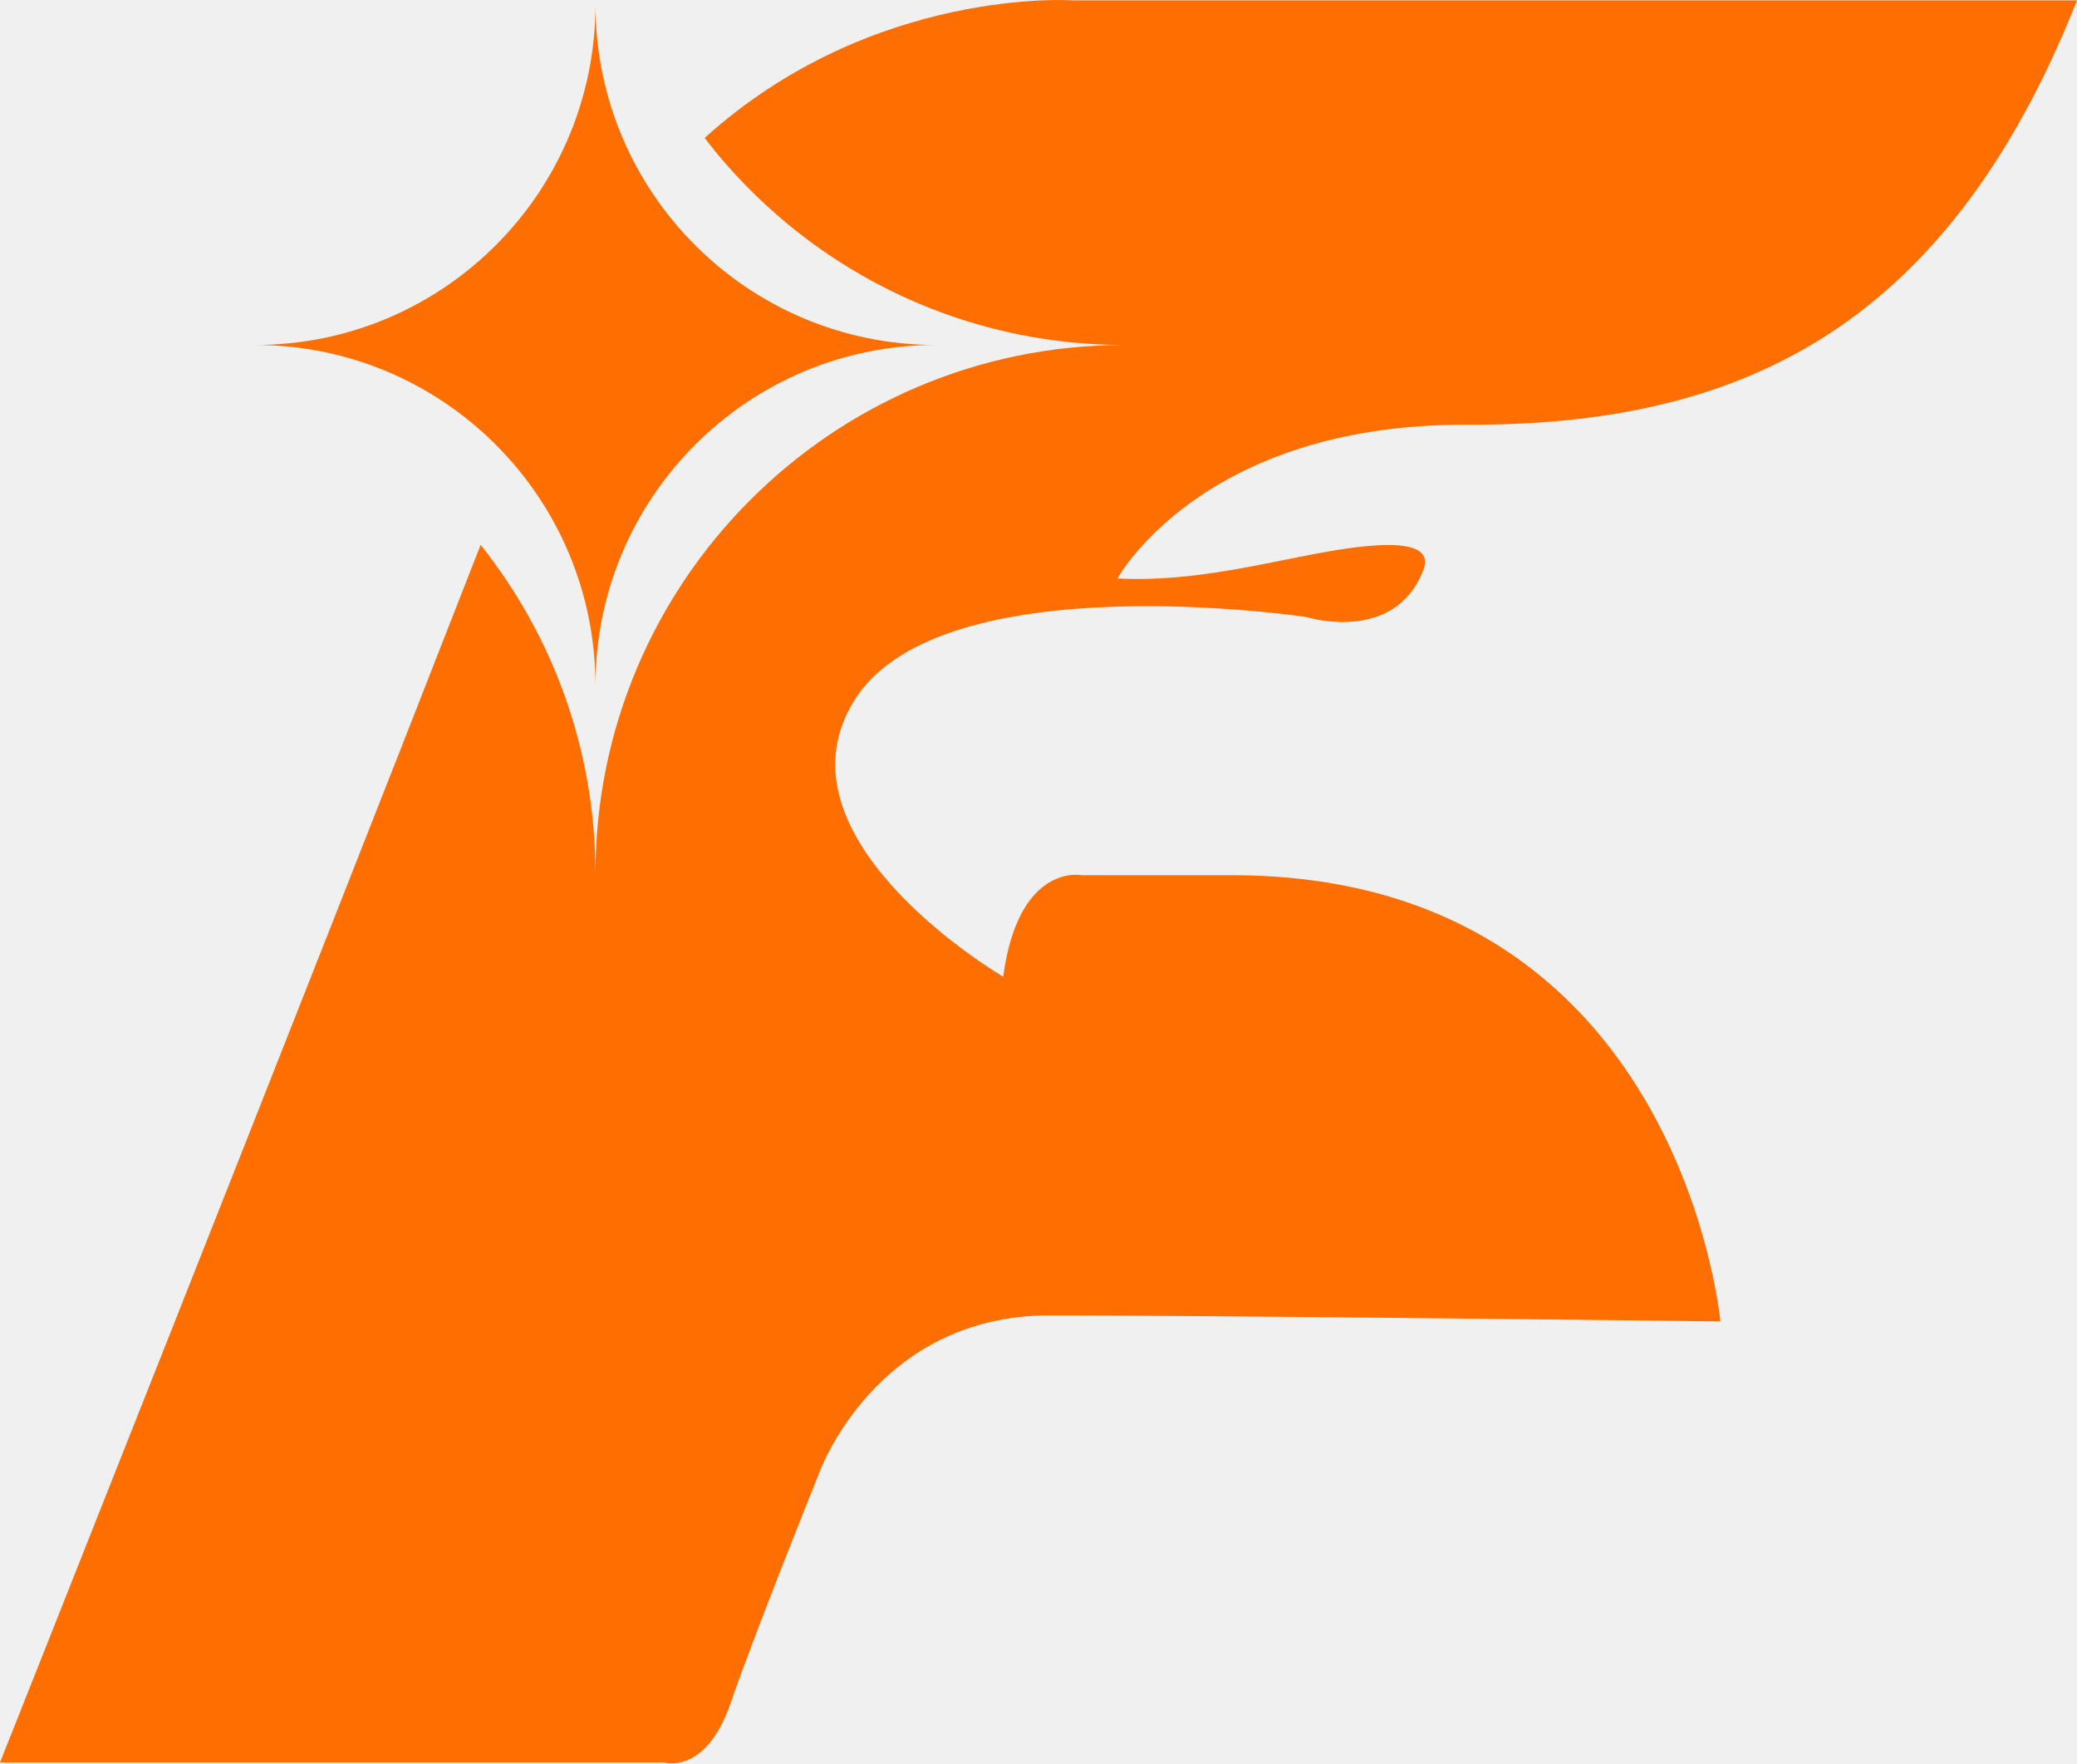
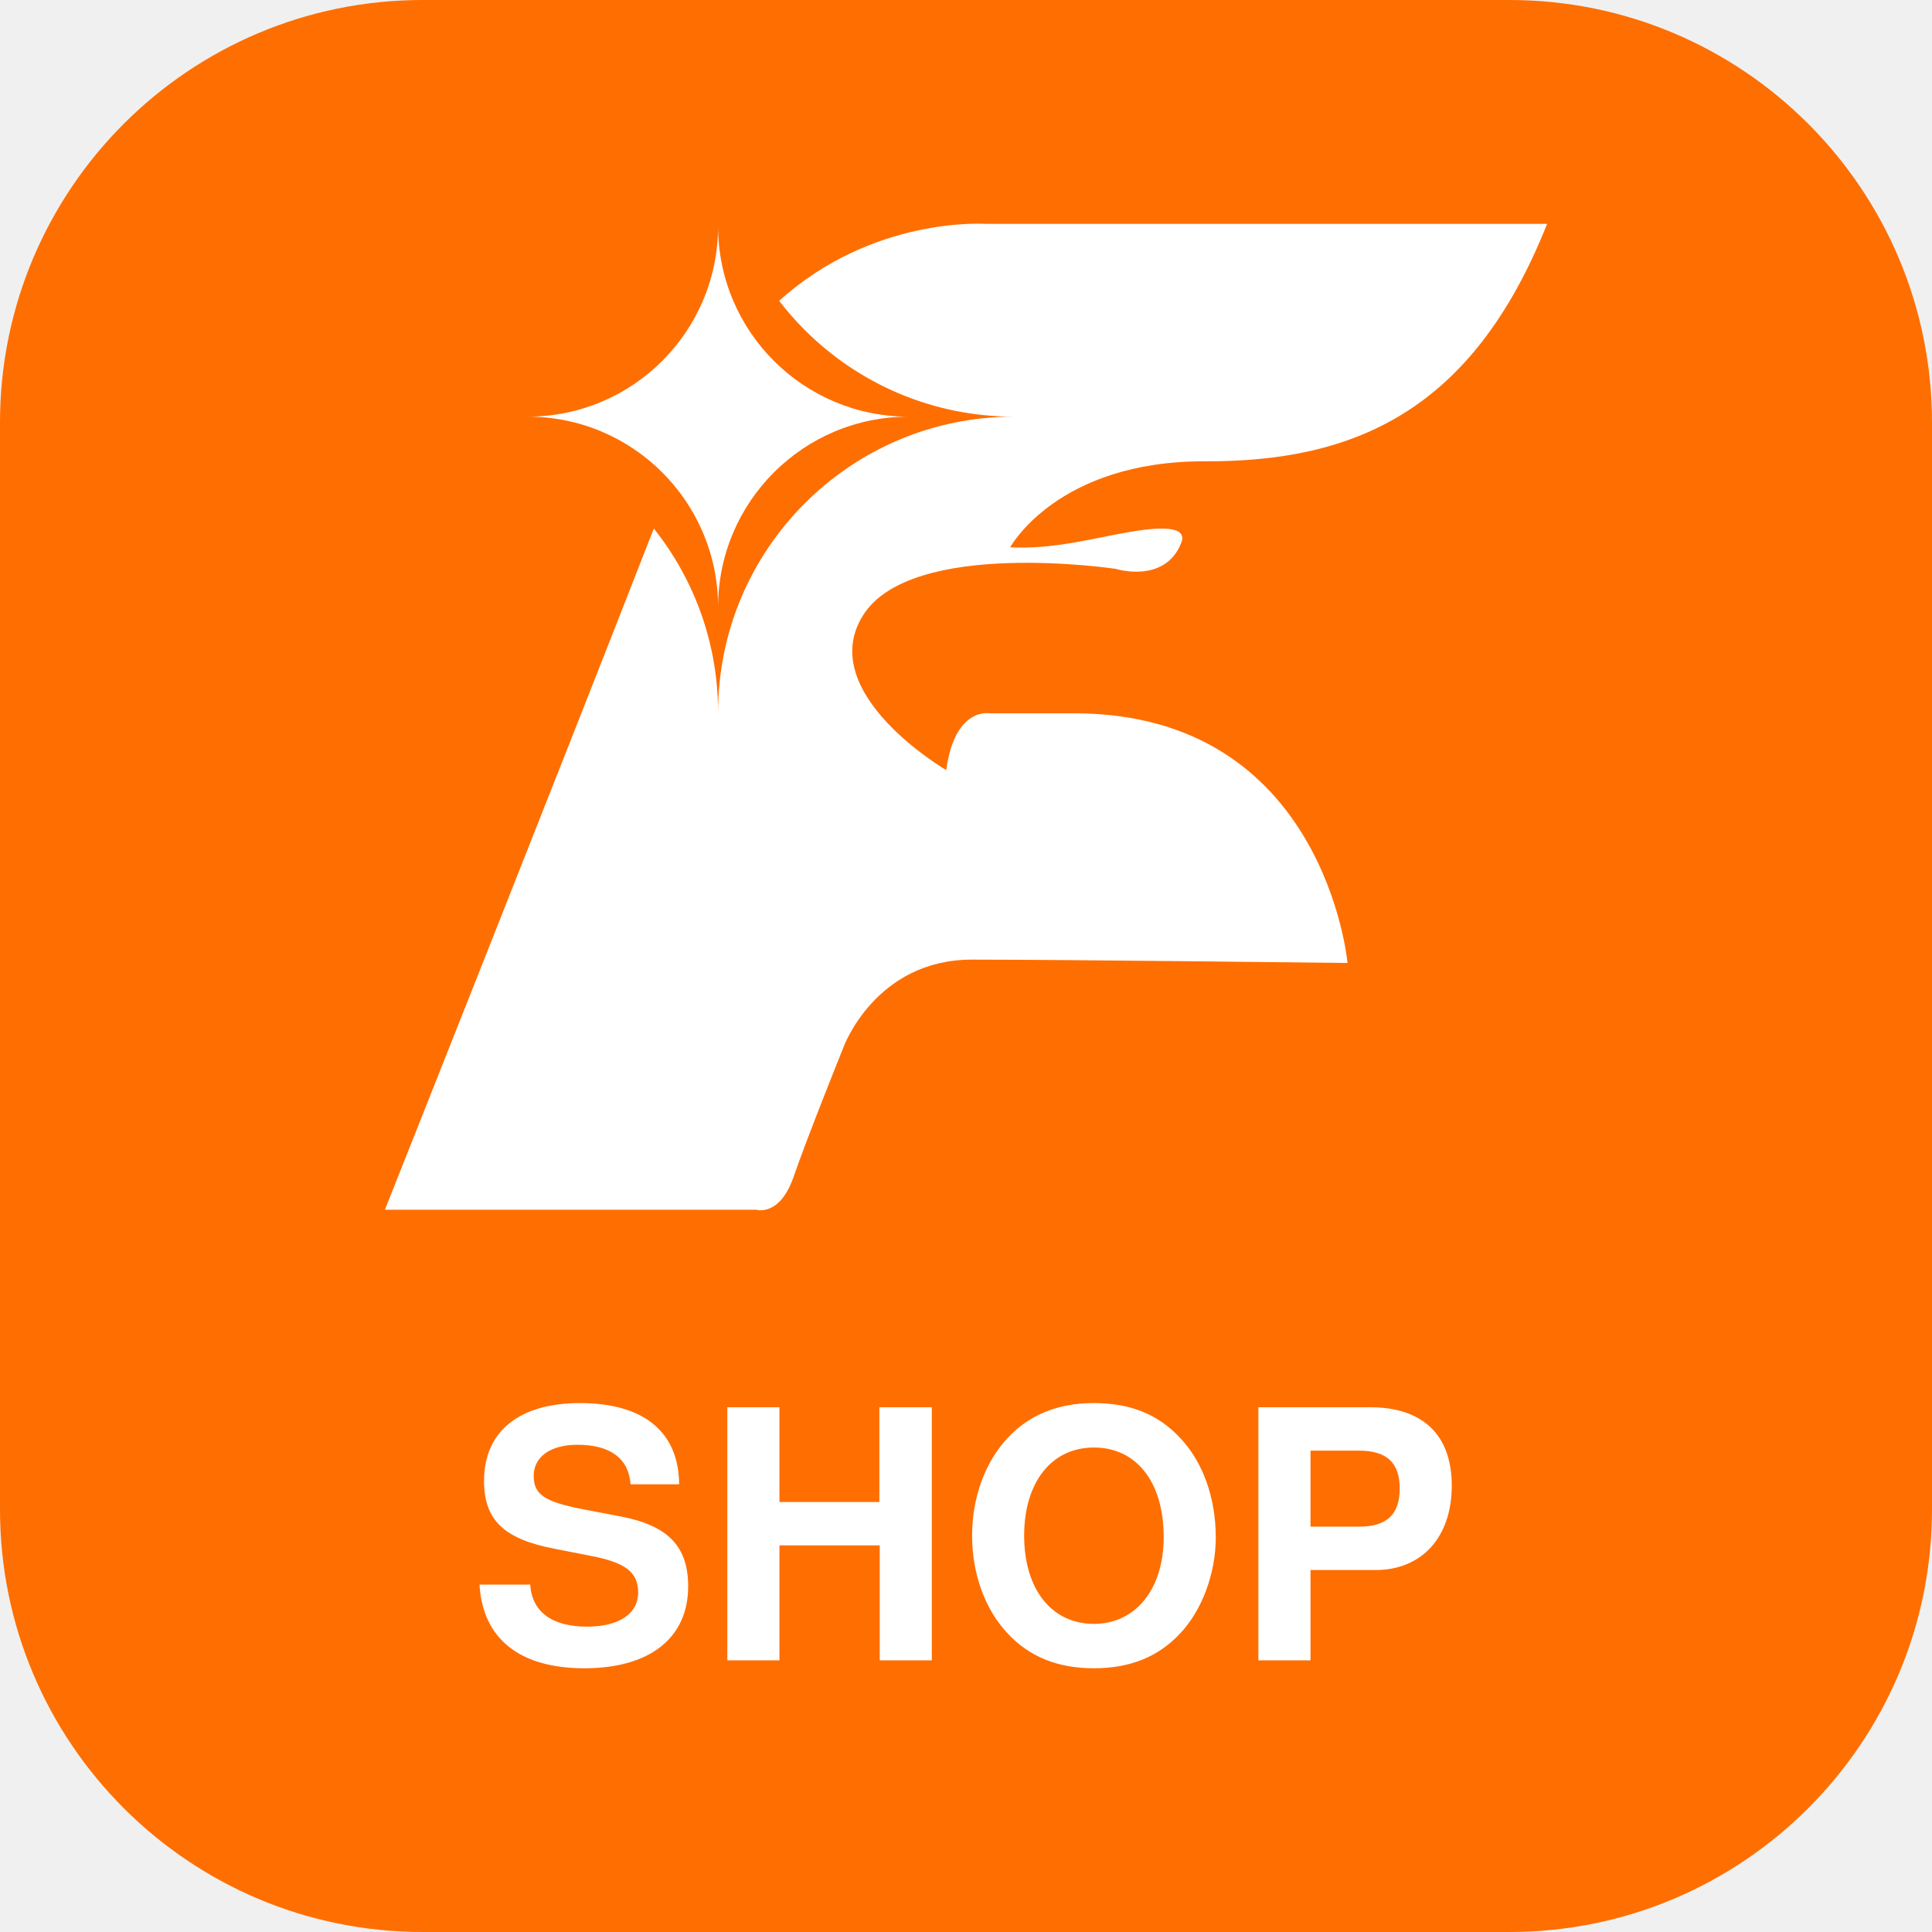
- <svg xmlns="http://www.w3.org/2000/svg" id="Layer_2" data-name="Layer 2" viewBox="0 0 308 261.46">
-   <defs>
-     <style>
-       .cls-1 {
-         fill: #ff6e01;
-       }
-     </style>
-   </defs>
-   <g id="Layer_1-2" data-name="Layer 1">
-     <g>
-       <path class="cls-1" d="M165.71,85.77c11.27.6,22.03-2.39,31.24-4,8.4-1.46,15.88-1.77,14.1,2.8-4.3,11-17.34,6.92-17.34,6.92,0,0-54.28-8.19-67.04,12.38-12.77,20.57,22.09,40.95,22.09,40.95,2.29-16.95,11.62-15.05,11.62-15.05h22.29c66.47,0,72.44,66.16,72.44,66.16,0,0-73.9-.89-99.54-.89s-34.05,23.24-34.05,23.24c0,0-9.52,23.62-13.2,34.29-3.69,10.67-9.84,8.76-9.84,8.76H0s44.8-112.7,71.27-180.54c10.66,13.39,17.03,30.34,17.03,48.78,0-21.66,8.78-41.26,22.97-55.45s33.79-22.97,55.44-22.97c-21.65,0-41.25-8.78-55.44-22.96-2.43-2.43-4.7-5.01-6.78-7.74C129.45-2.1,159.24.06,159.24.06h148.76c-19.81,49.91-51.37,63.05-90.6,62.92-39.24-.13-51.69,22.79-51.69,22.79Z" />
-       <path class="cls-1" d="M88.3,101.63h0c0-27.88-22.6-50.48-50.48-50.48h0c27.88,0,50.48-22.6,50.48-50.48h0c0,27.88,22.6,50.48,50.48,50.48h0c-27.88,0-50.48,22.6-50.48,50.48Z" />
-     </g>
+ <svg xmlns="http://www.w3.org/2000/svg" width="512" height="512" viewBox="0 0 512 512">
+   <rect width="512" height="512" rx="112" fill="#ff6e01" />
+   <g fill="#ffffff" transform="translate(256 190) scale(1) translate(-154 -130.73)">
+     <path d="M165.71,85.77c11.27.6,22.03-2.39,31.24-4,8.4-1.46,15.88-1.77,14.1,2.8-4.3,11-17.34,6.92-17.34,6.92,0,0-54.28-8.19-67.04,12.38-12.77,20.57,22.09,40.95,22.09,40.95,2.29-16.95,11.62-15.05,11.62-15.05h22.29c66.47,0,72.44,66.16,72.44,66.16,0,0-73.9-.89-99.54-.89s-34.05,23.24-34.05,23.24c0,0-9.52,23.62-13.2,34.29-3.69,10.67-9.84,8.76-9.84,8.76H0s44.8-112.7,71.27-180.54c10.66,13.39,17.03,30.34,17.03,48.78,0-21.66,8.78-41.26,22.97-55.45s33.79-22.97,55.44-22.97c-21.65,0-41.25-8.78-55.44-22.96-2.43-2.43-4.7-5.01-6.78-7.74C129.45-2.1,159.24.06,159.24.06h148.76c-19.81,49.91-51.37,63.05-90.6,62.92-39.24-.13-51.69,22.79-51.69,22.79Z" />
+     <path d="M88.3,101.63h0c0-27.88-22.6-50.48-50.48-50.48h0c27.88,0,50.48-22.6,50.48-50.48h0c0,27.88,22.6,50.48,50.48,50.48h0c-27.88,0-50.48,22.6-50.48,50.48Z" />
  </g>
+   <text x="256" y="440" text-anchor="middle" font-family="Helvetica, Arial, sans-serif" font-weight="700" font-size="92" letter-spacing="1" fill="#ffffff">SHOP</text>
</svg>
